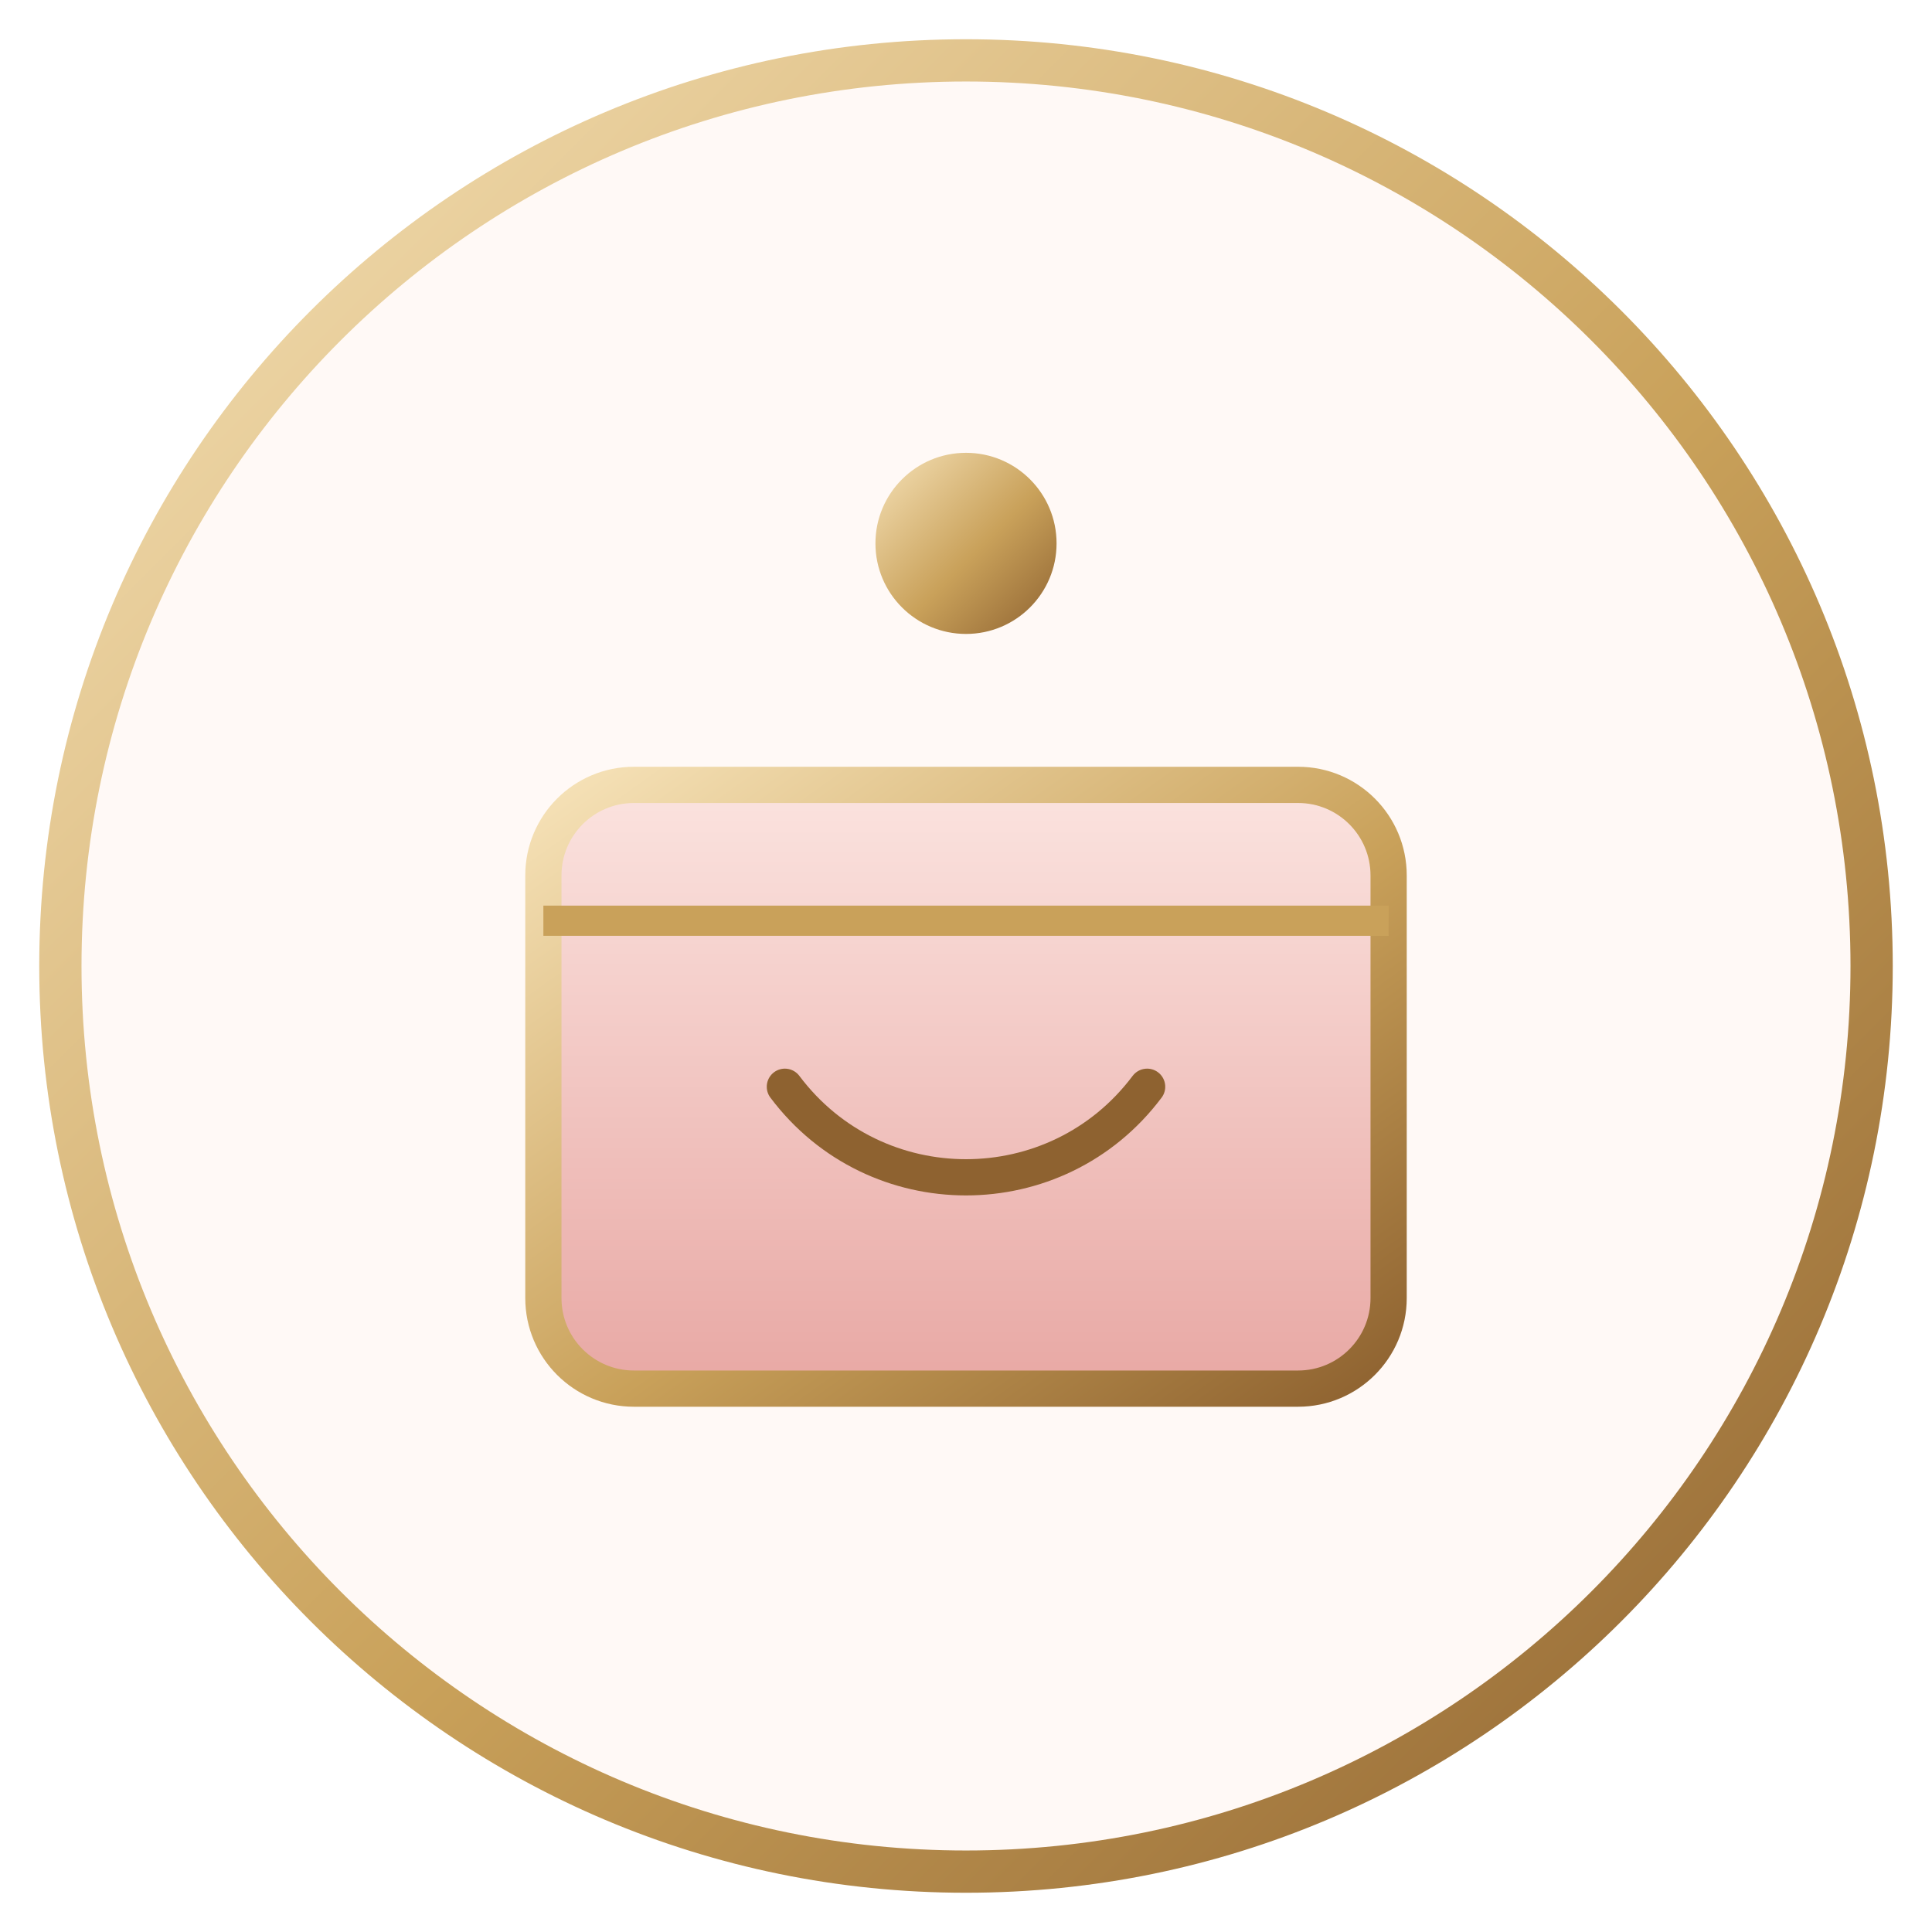
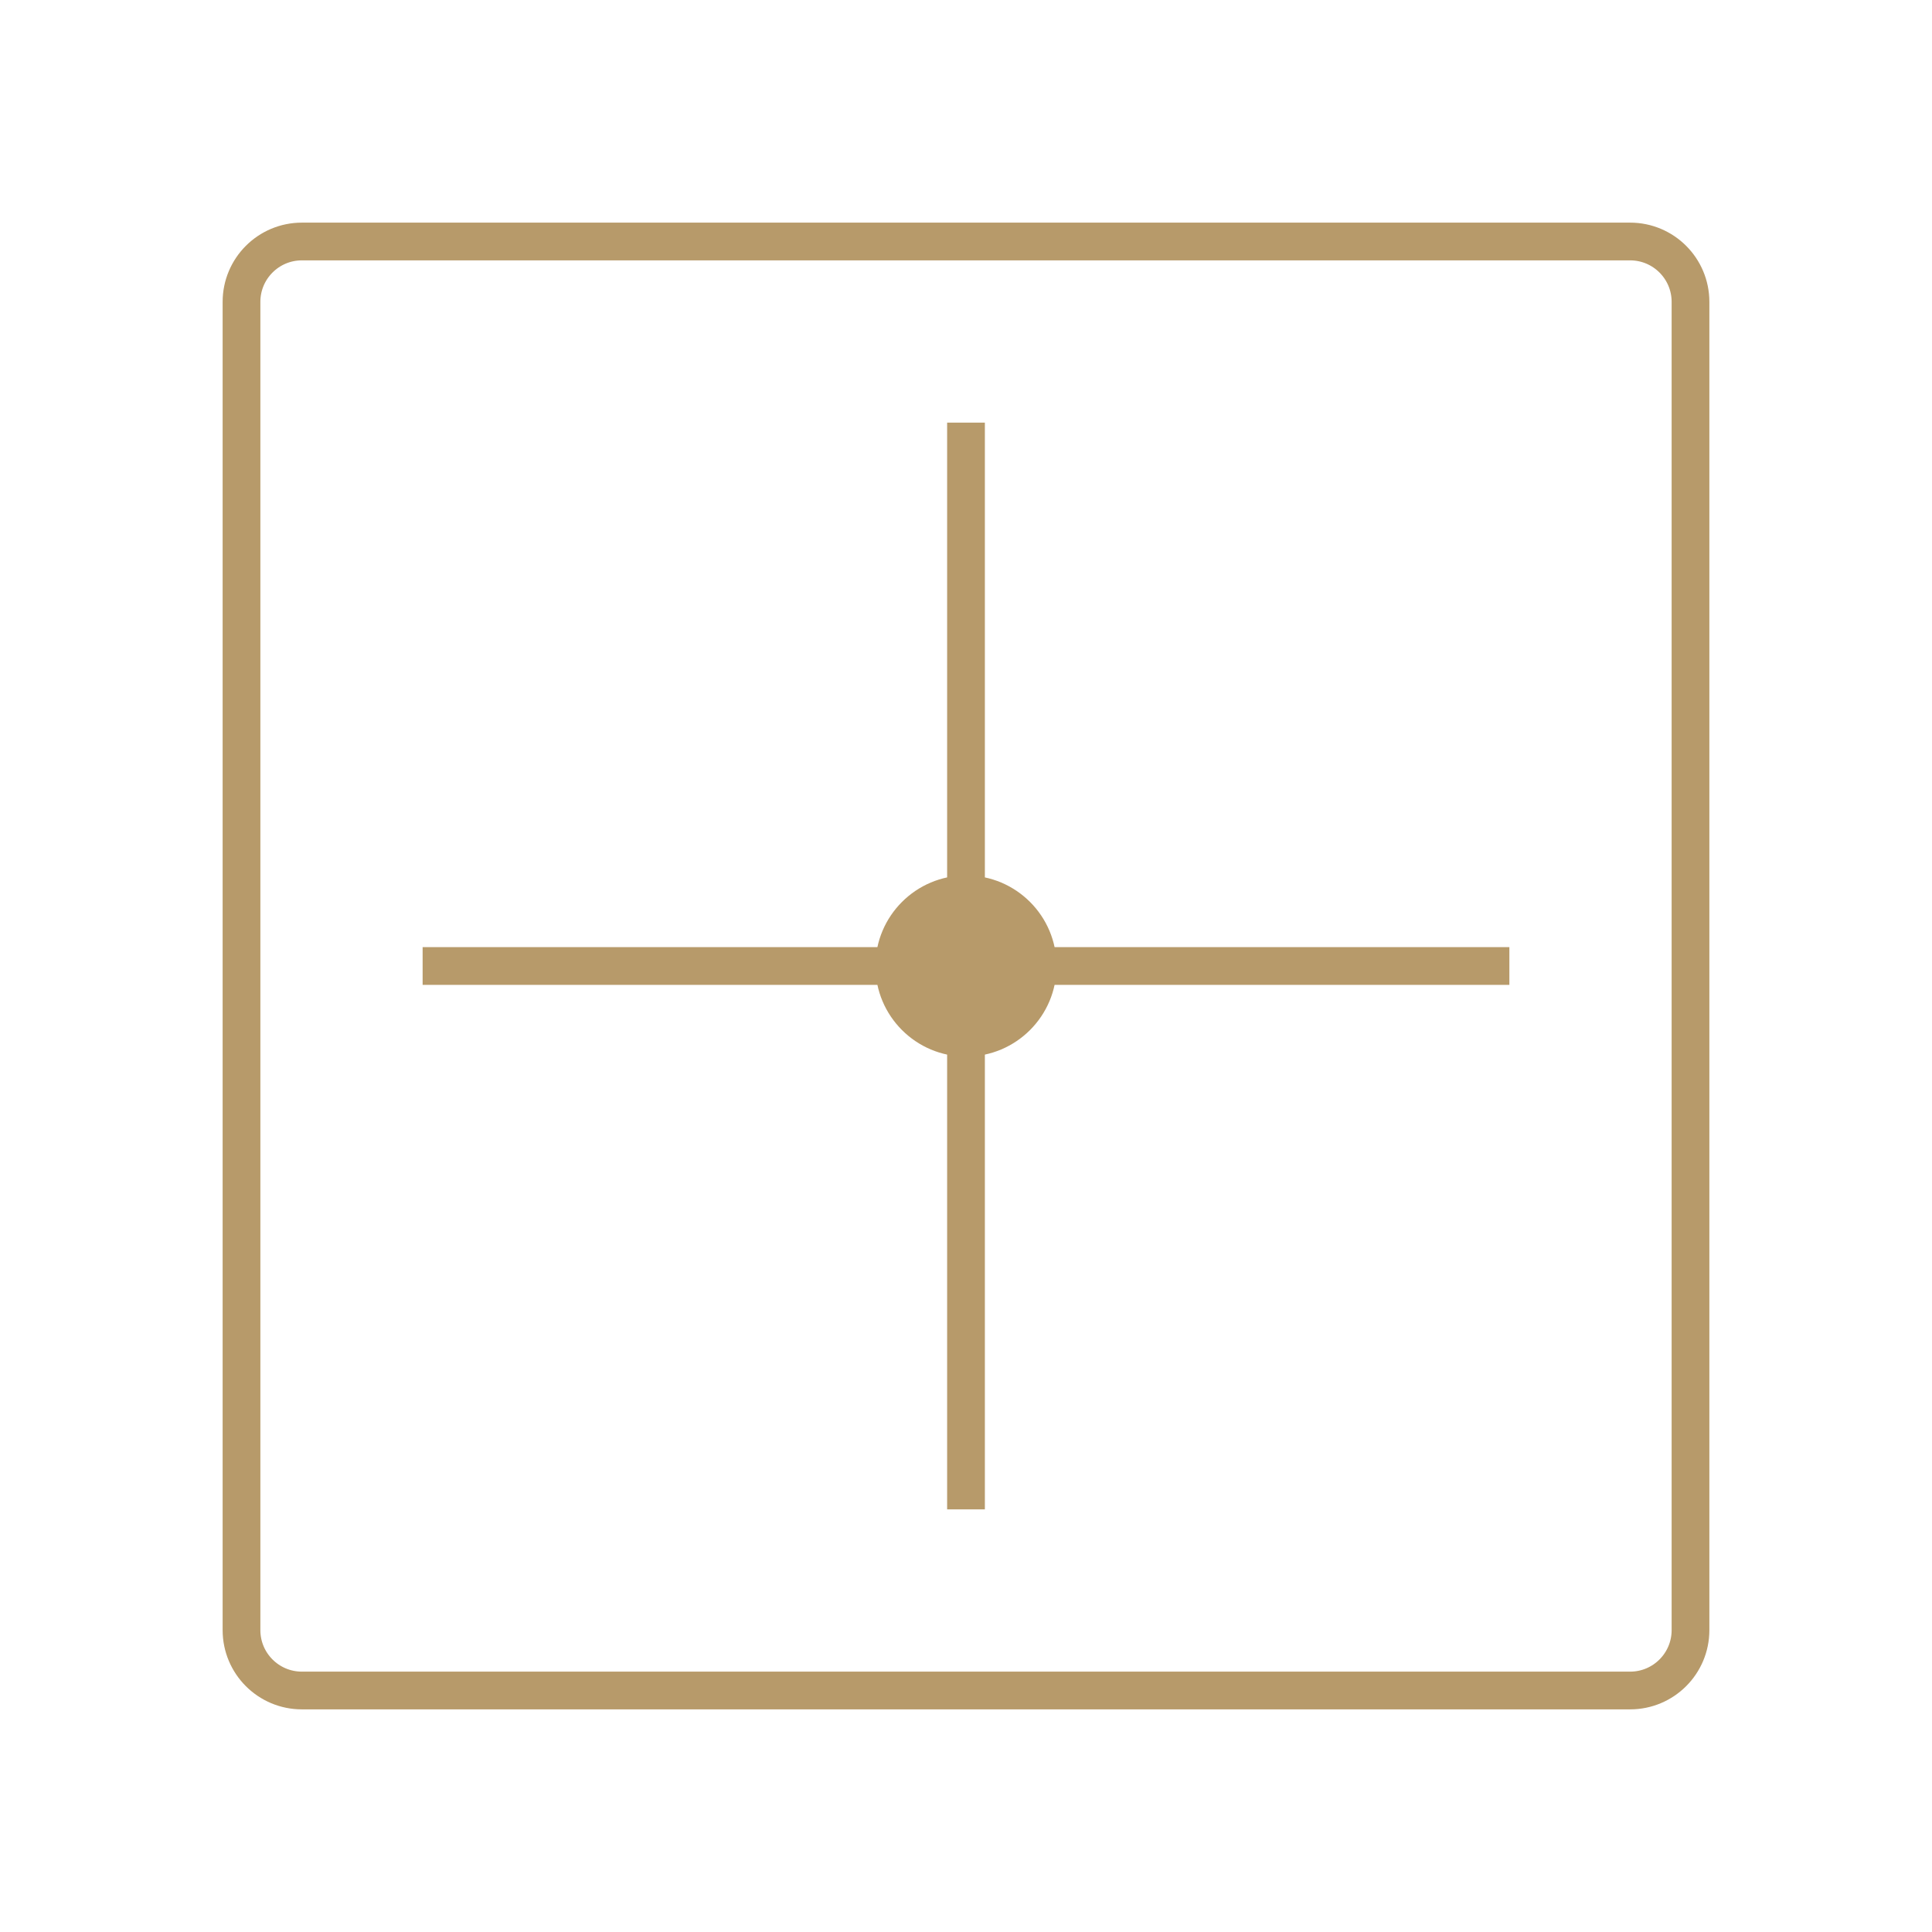
- <svg xmlns="http://www.w3.org/2000/svg" viewBox="0 0 64 64" fill="none">
-   <defs>
-     <linearGradient id="lg" x1="0" y1="0" x2="1" y2="1">
-       <stop offset="0%" stop-color="#F6E2B8" />
-       <stop offset="55%" stop-color="#C9A15A" />
-       <stop offset="100%" stop-color="#8E6230" />
-     </linearGradient>
-     <linearGradient id="lp" x1="0" y1="0" x2="0" y2="1">
-       <stop offset="0%" stop-color="#FBE3DF" />
-       <stop offset="100%" stop-color="#E8A8A4" />
-     </linearGradient>
-   </defs>
-   <circle cx="32" cy="32" r="30" stroke="url(#lg)" stroke-width="1.4" fill="#FFF9F6" />
-   <rect x="18" y="26" width="28" height="20" rx="3" fill="url(#lp)" stroke="url(#lg)" stroke-width="1.2" />
-   <path d="M18 30.5h28" stroke="#C9A15A" stroke-width="1" />
-   <path d="M32 18v12" stroke="url(#lg)" stroke-width="1.8" stroke-linecap="round" />
-   <circle cx="32" cy="18" r="3" fill="url(#lg)" />
-   <path d="M26 36c3 4 9 4 12 0" stroke="#8E6230" stroke-width="1.2" stroke-linecap="round" />
+ <svg xmlns="http://www.w3.org/2000/svg" viewBox="0 0 64 64" fill="none" aria-hidden="true">
+   <rect x="8" y="8" width="48" height="48" rx="2" stroke="#B79A6A" stroke-width="1.25" />
+   <path d="M32 14v36M14 32h36" stroke="#B79A6A" stroke-width="1.25" />
+   <circle cx="32" cy="32" r="3" fill="#B79A6A" />
</svg>
